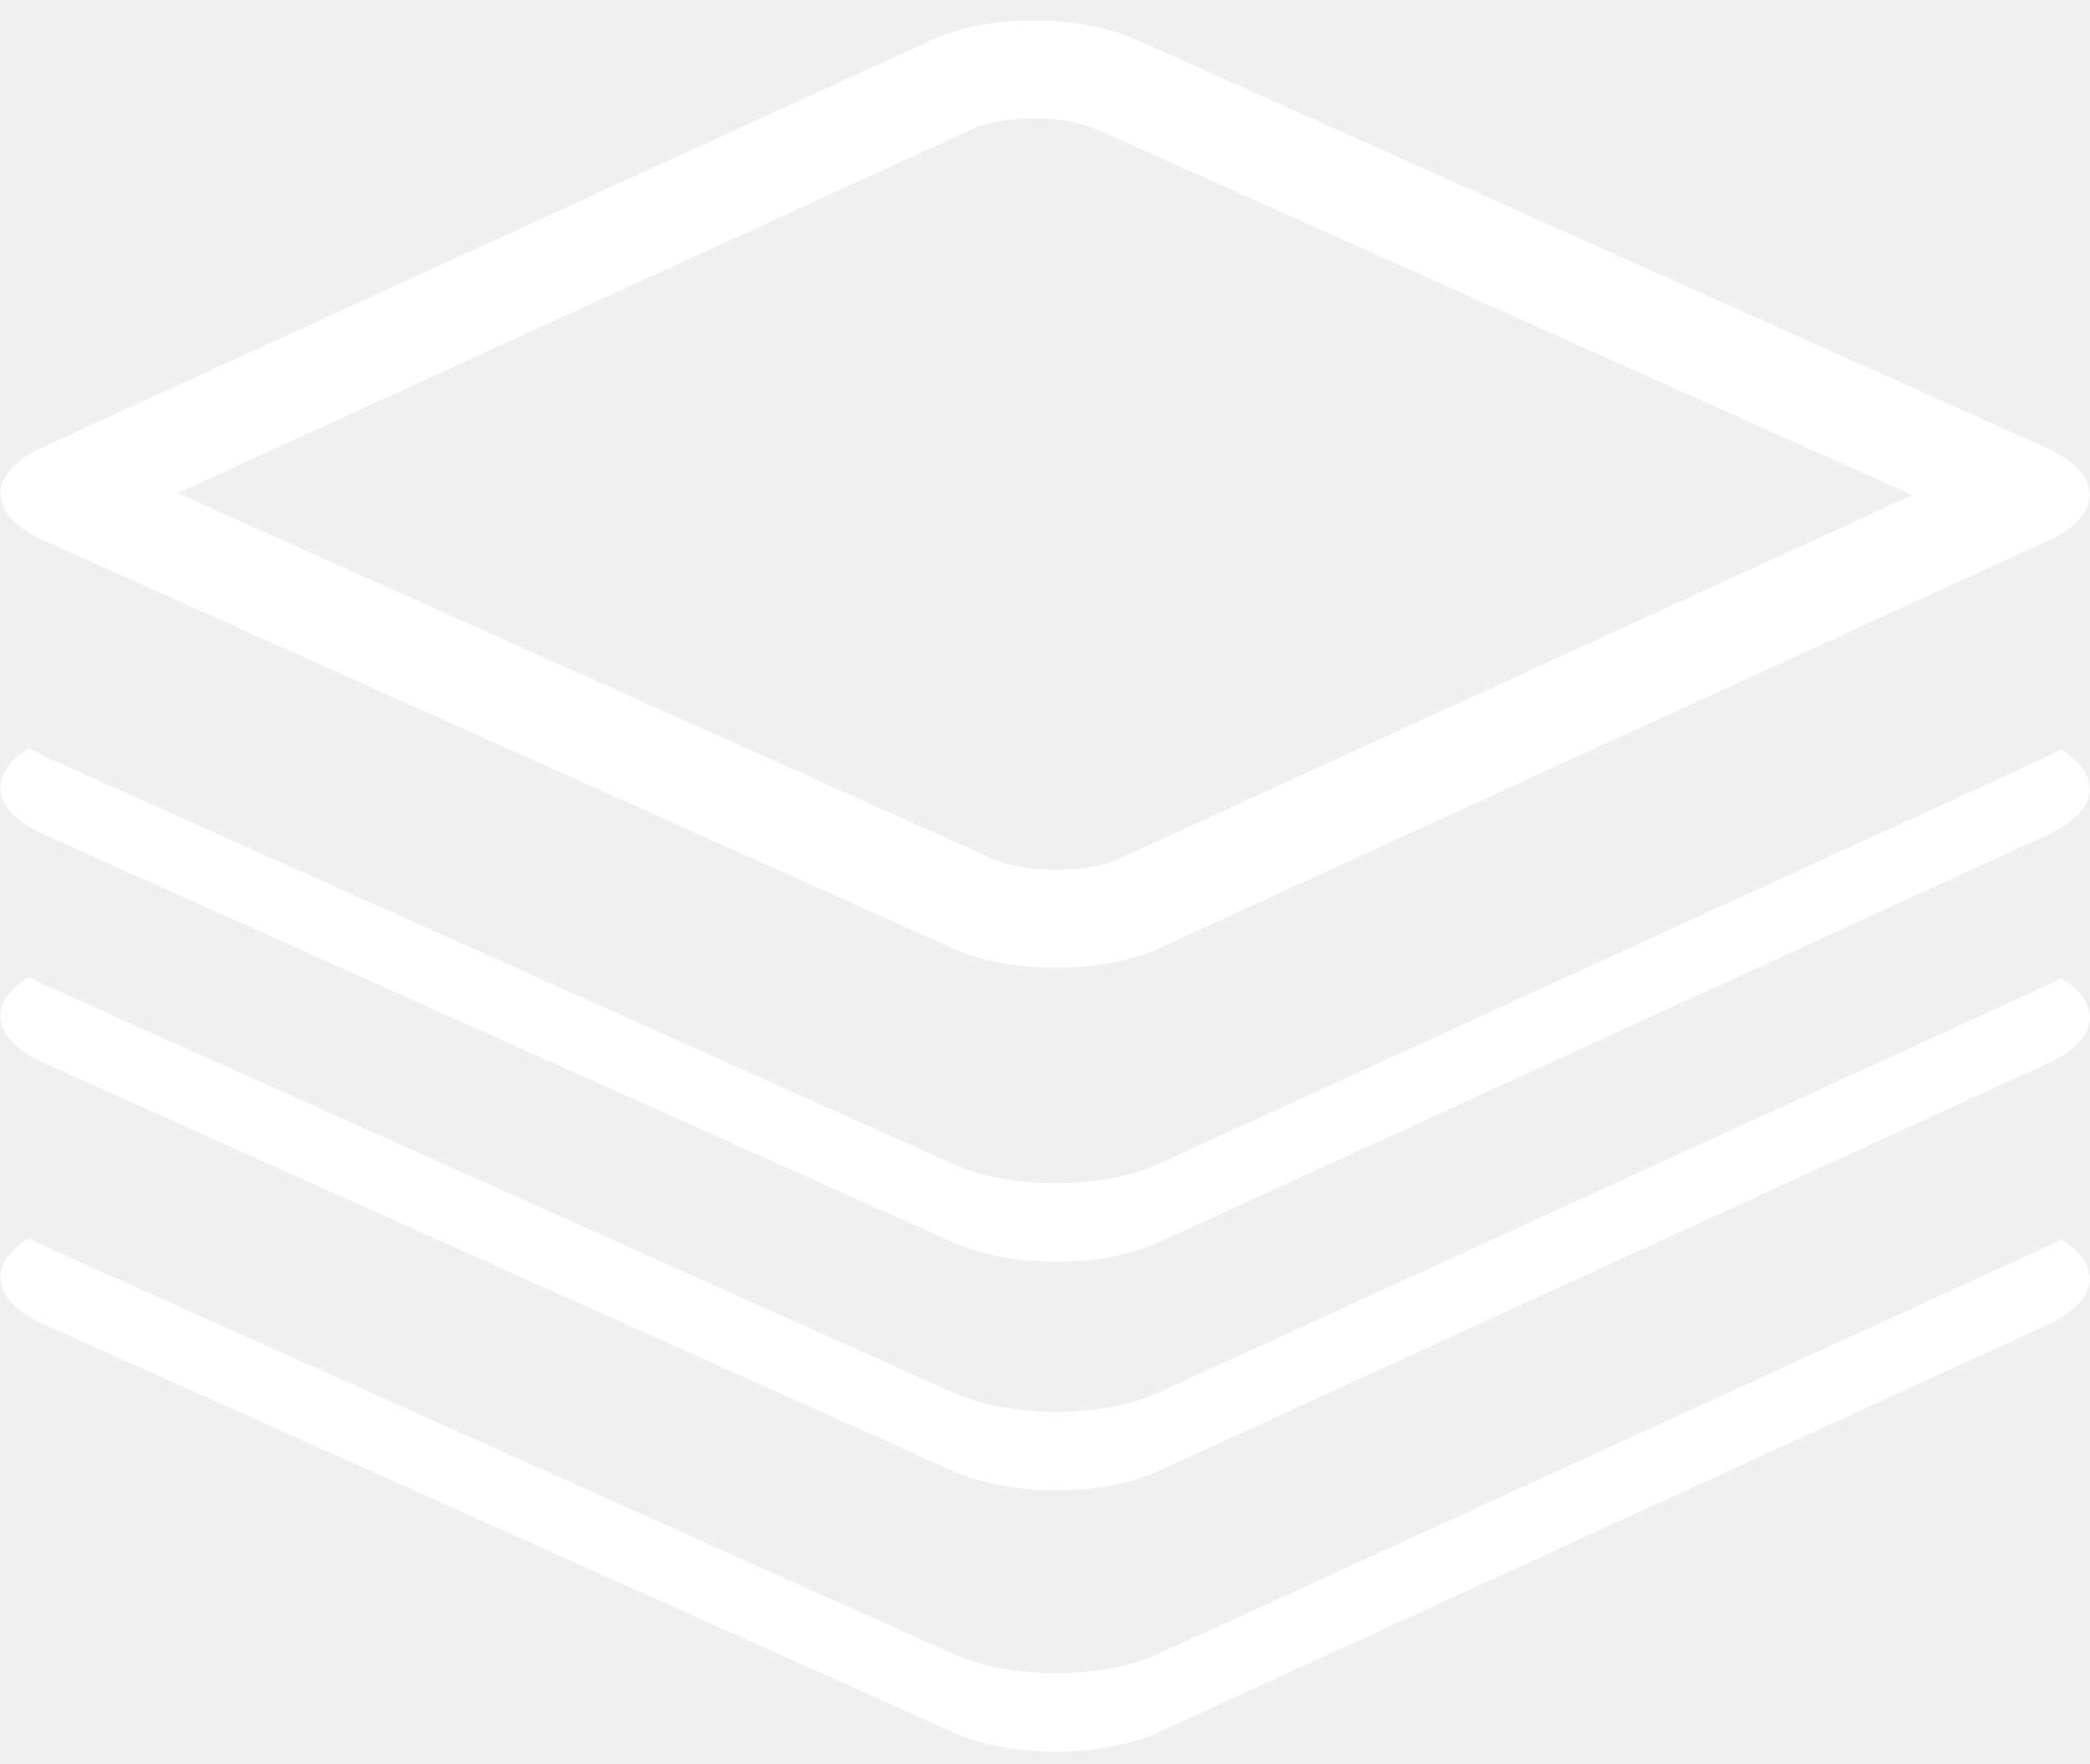
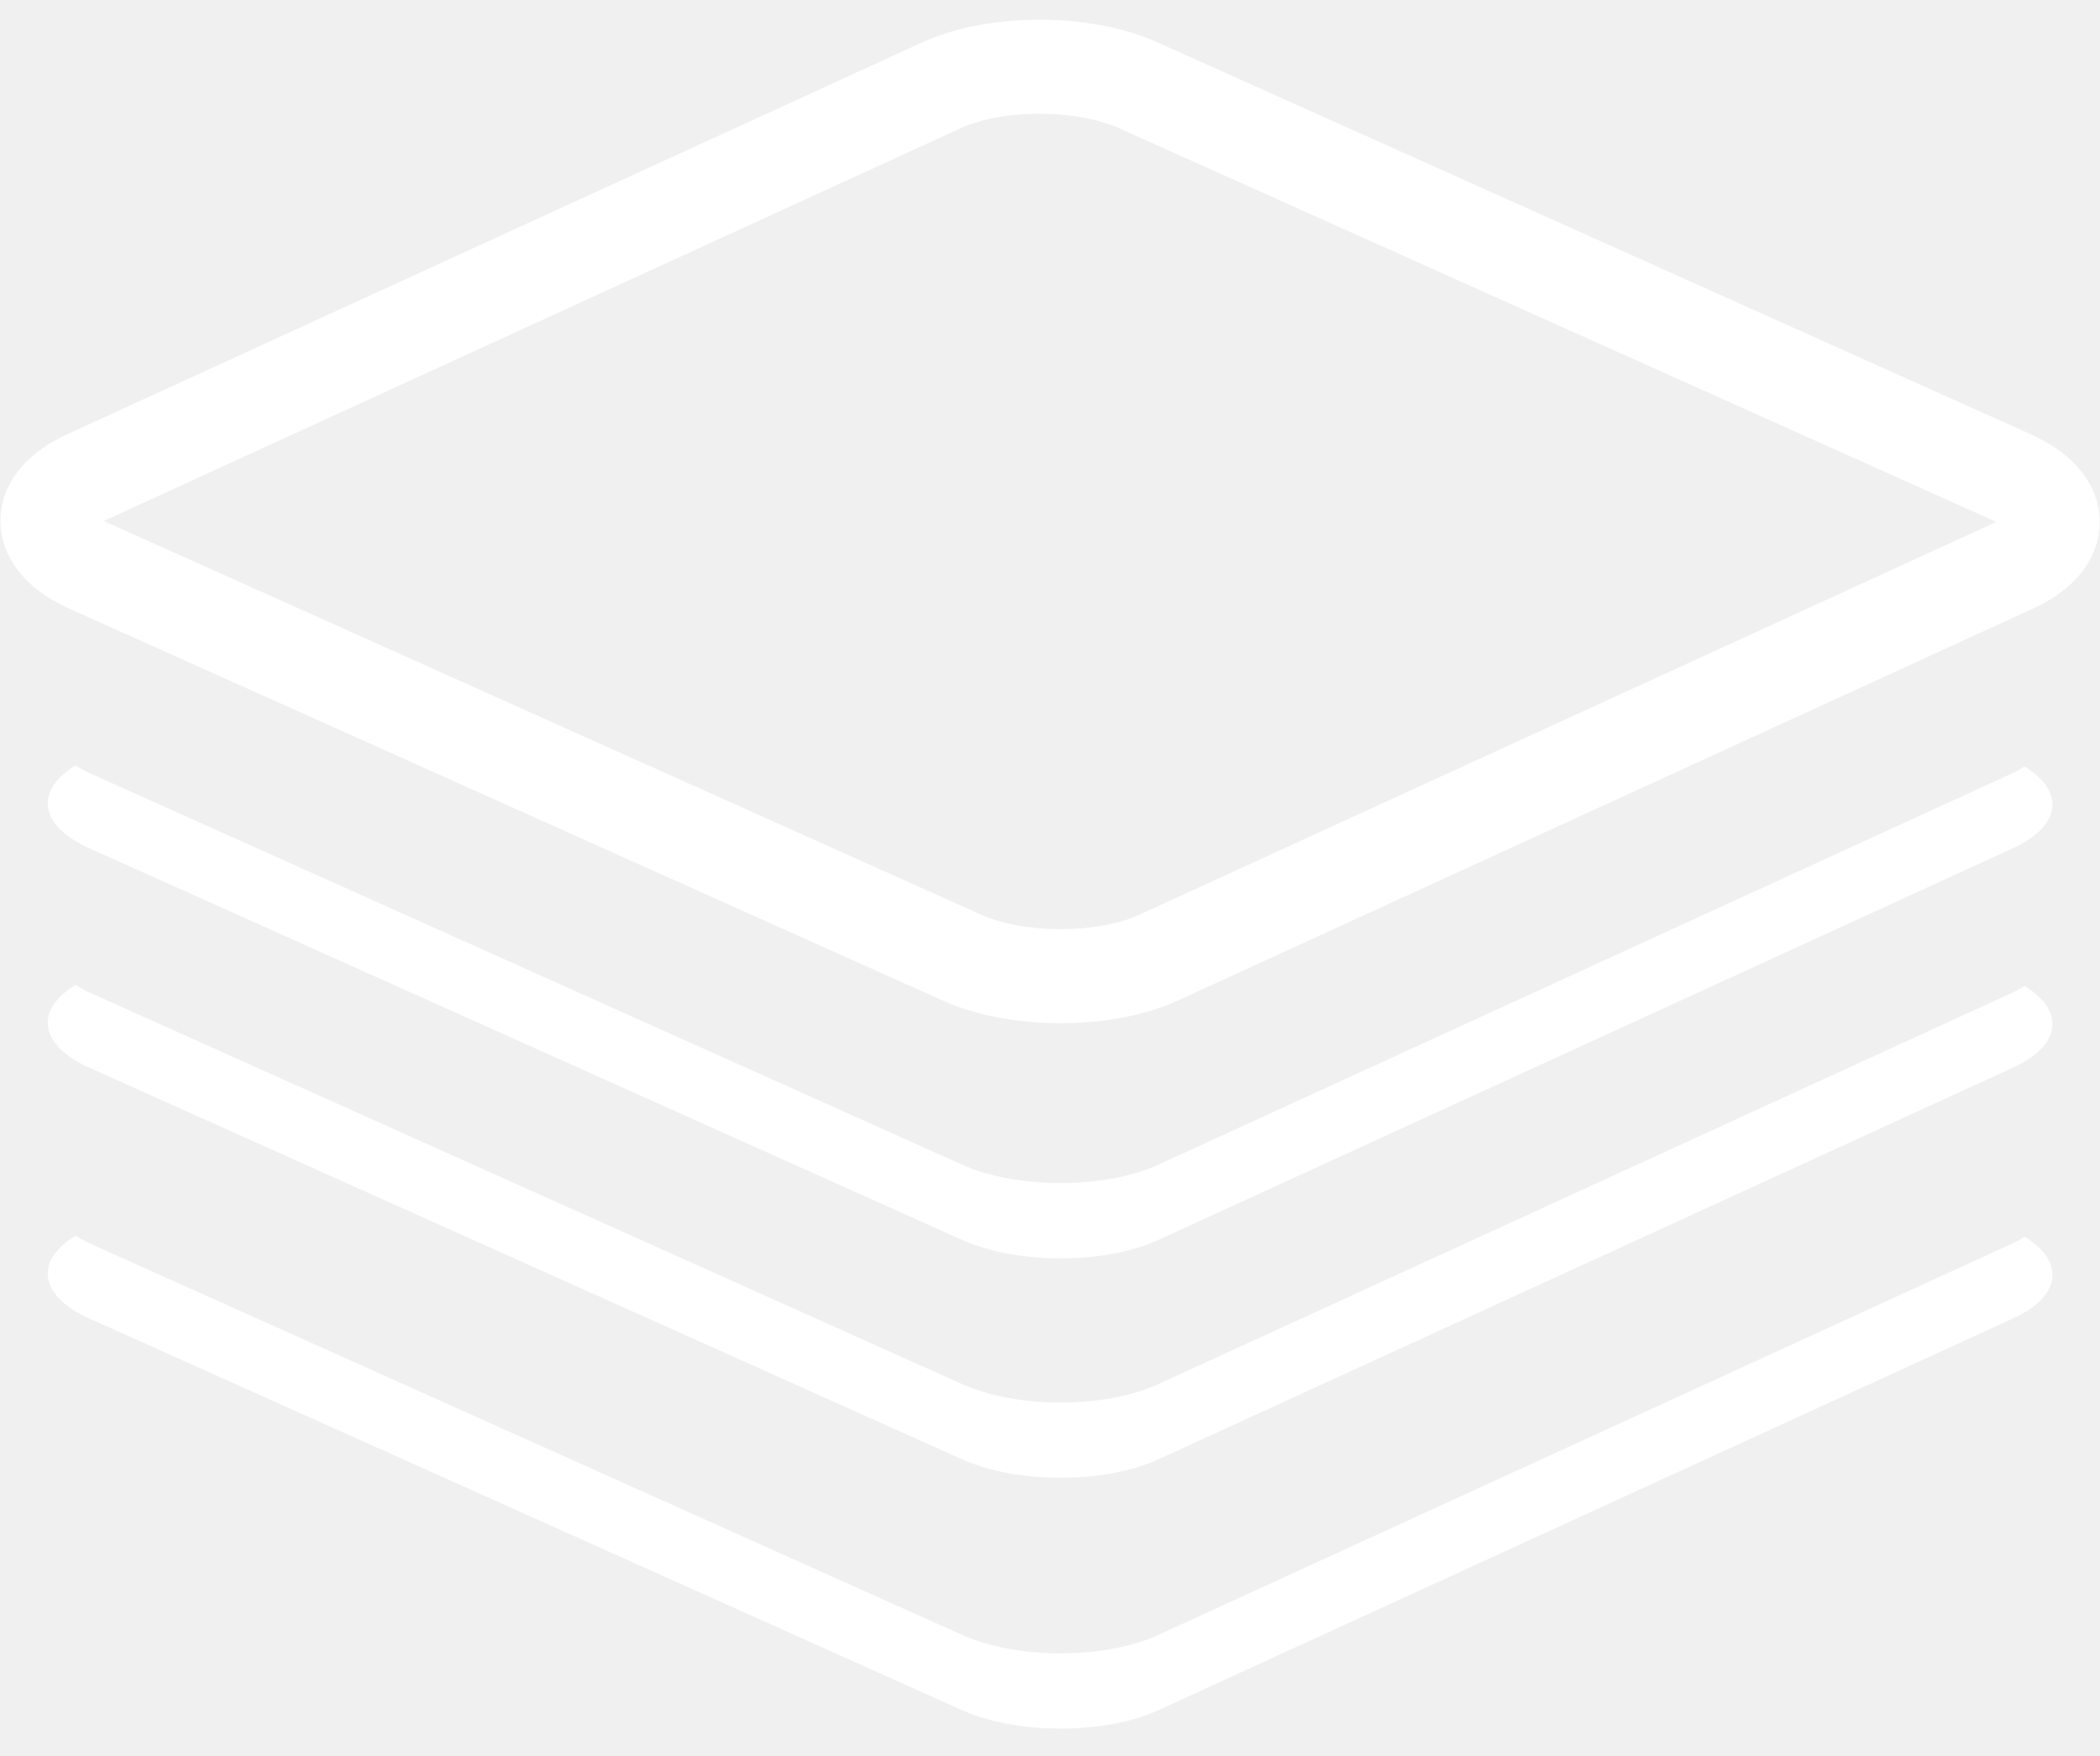
- <svg xmlns="http://www.w3.org/2000/svg" id="SvgjsSvg1011" version="1.1" width="64" height="54" viewBox="0 0 64 54">
-   <defs id="SvgjsDefs1012">
-     <clipPath id="SvgjsClipPath1015">
-       <path id="SvgjsPath1014" d="M1021.81 1959.22L1049.66 1971.71C1051.41 1972.5 1051.44 1973.77 1049.73 1974.55L1022.46 1987.05C1020.75 1987.83 1017.94 1987.83 1016.2 1987.05L988.342 1974.55C986.595 1973.77 986.564 1972.5 988.276 1971.71L1015.54 1959.22C1017.26 1958.43 1020.06 1958.43 1021.81 1959.22Z " fill="#ffffff" />
-     </clipPath>
-   </defs>
-   <path id="SvgjsPath1013" d="M1021.81 1959.22L1049.66 1971.71C1051.41 1972.5 1051.44 1973.77 1049.73 1974.55L1022.46 1987.05C1020.75 1987.83 1017.94 1987.83 1016.2 1987.05L988.342 1974.55C986.595 1973.77 986.564 1972.5 988.276 1971.71L1015.54 1959.22C1017.26 1958.43 1020.06 1958.43 1021.81 1959.22Z " fill-opacity="0" fill="#ffffff" stroke-dasharray="0" stroke-linejoin="miter" stroke-linecap="butt" stroke-opacity="1" stroke="#ffffff" stroke-miterlimit="50" stroke-width="6" clip-path="url(&quot;#SvgjsClipPath1015&quot;)" transform="matrix(1,0,0,1,-987,-1958)" />
-   <path id="SvgjsPath1016" d="M1050.115 1980.949C1051.4 1981.739 1051.276 1982.845 1049.73 1983.55L1022.46 1996.05C1020.75 1996.83 1017.94 1996.83 1016.2 1996.05L988.342 1983.55C986.739 1982.834 986.581 1981.706 987.889 1980.914C988.024 1980.997 988.175 1981.076 988.342 1981.15L1016.2 1993.65C1017.94 1994.43 1020.75 1994.43 1022.46 1993.65L1049.73 1981.15C1049.87 1981.086 1049.998 1981.019 1050.115 1980.949Z " fill="#ffffff" fill-opacity="1" transform="matrix(1,0,0,1,-987,-1958)" />
-   <path id="SvgjsPath1017" d="M1050.115 1987.949C1051.4 1988.739 1051.276 1989.845 1049.73 1990.55L1022.46 2003.05C1020.75 2003.83 1017.94 2003.83 1016.2 2003.05L988.342 1990.55C986.739 1989.834 986.581 1988.706 987.889 1987.914C988.024 1987.997 988.175 1988.076 988.342 1988.15L1016.2 2000.65C1017.94 2001.43 1020.75 2001.43 1022.46 2000.65L1049.73 1988.15C1049.87 1988.086 1049.998 1988.019 1050.115 1987.949Z " fill="#ffffff" fill-opacity="1" transform="matrix(1,0,0,1,-987,-1958)" />
-   <path id="SvgjsPath1018" d="M1050.115 1995.949C1051.4 1996.739 1051.276 1997.845 1049.73 1998.55L1022.46 2011.05C1020.75 2011.83 1017.94 2011.83 1016.2 2011.05L988.342 1998.55C986.739 1997.834 986.581 1996.706 987.889 1995.914C988.024 1995.997 988.175 1996.076 988.342 1996.15L1016.2 2008.65C1017.94 2009.43 1020.75 2009.43 1022.46 2008.65L1049.73 1996.15C1049.87 1996.086 1049.998 1996.019 1050.115 1995.949Z " fill="#ffffff" fill-opacity="1" transform="matrix(1,0,0,1,-987,-1958)" />
+ <svg xmlns="http://www.w3.org/2000/svg" width="67px" height="56px" viewBox="0 0 67 56" version="1.1">
+   <g id="Page-1" stroke="none" stroke-width="1" fill="none" fill-rule="evenodd">
+     <g id="scale-your-websites-on-demand" transform="translate(1, 2)">
+       <path d="M35.308,0.717 L63.161,13.213 C64.91,13.998 64.939,15.269 63.228,16.053 L35.959,28.549 C34.247,29.334 31.443,29.334 29.695,28.549 L1.842,16.053 C0.095,15.269 0.064,13.998 1.776,13.213 L29.045,0.717 C30.756,-0.067 33.56,-0.067 35.308,0.717 L35.308,0.717 Z" id="Shape" stroke="#FFFFFF" stroke-width="3" />
+       <path d="M1.842,22.654 L29.695,35.15 C31.443,35.934 34.247,35.934 35.959,35.15 L63.228,22.654 C63.367,22.59 63.475,22.519 63.591,22.449 C64.885,23.235 64.779,24.342 63.228,25.053 L35.959,37.55 C34.247,38.334 31.443,38.334 29.695,37.55 L1.842,25.053 C0.236,24.333 0.099,23.205 1.412,22.418 C1.545,22.499 1.679,22.58 1.842,22.654 L1.842,22.654 Z" id="Shape" fill="#FFFFFF" />
+       <path d="M1.842,29.653 L29.695,42.149 C31.443,42.934 34.247,42.934 35.959,42.149 L63.228,29.653 C63.367,29.59 63.475,29.518 63.591,29.449 C64.885,30.235 64.779,31.342 63.228,32.053 L35.959,44.549 C34.247,45.334 31.443,45.334 29.695,44.549 L1.842,32.053 C0.236,31.333 0.099,30.205 1.412,29.418 C1.546,29.499 1.679,29.58 1.842,29.653 L1.842,29.653 Z" id="Shape" fill="#FFFFFF" />
+       <path d="M1.842,37.653 L29.695,50.149 C31.443,50.934 34.247,50.934 35.959,50.149 L63.228,37.653 C63.366,37.59 63.475,37.518 63.591,37.449 C64.885,38.234 64.779,39.342 63.228,40.053 L35.959,52.55 C34.247,53.334 31.443,53.334 29.695,52.55 L1.842,40.053 C0.236,39.333 0.099,38.205 1.413,37.418 C1.546,37.499 1.679,37.58 1.842,37.653 L1.842,37.653 Z" id="Shape" fill="#FFFFFF" />
+     </g>
+   </g>
</svg>
